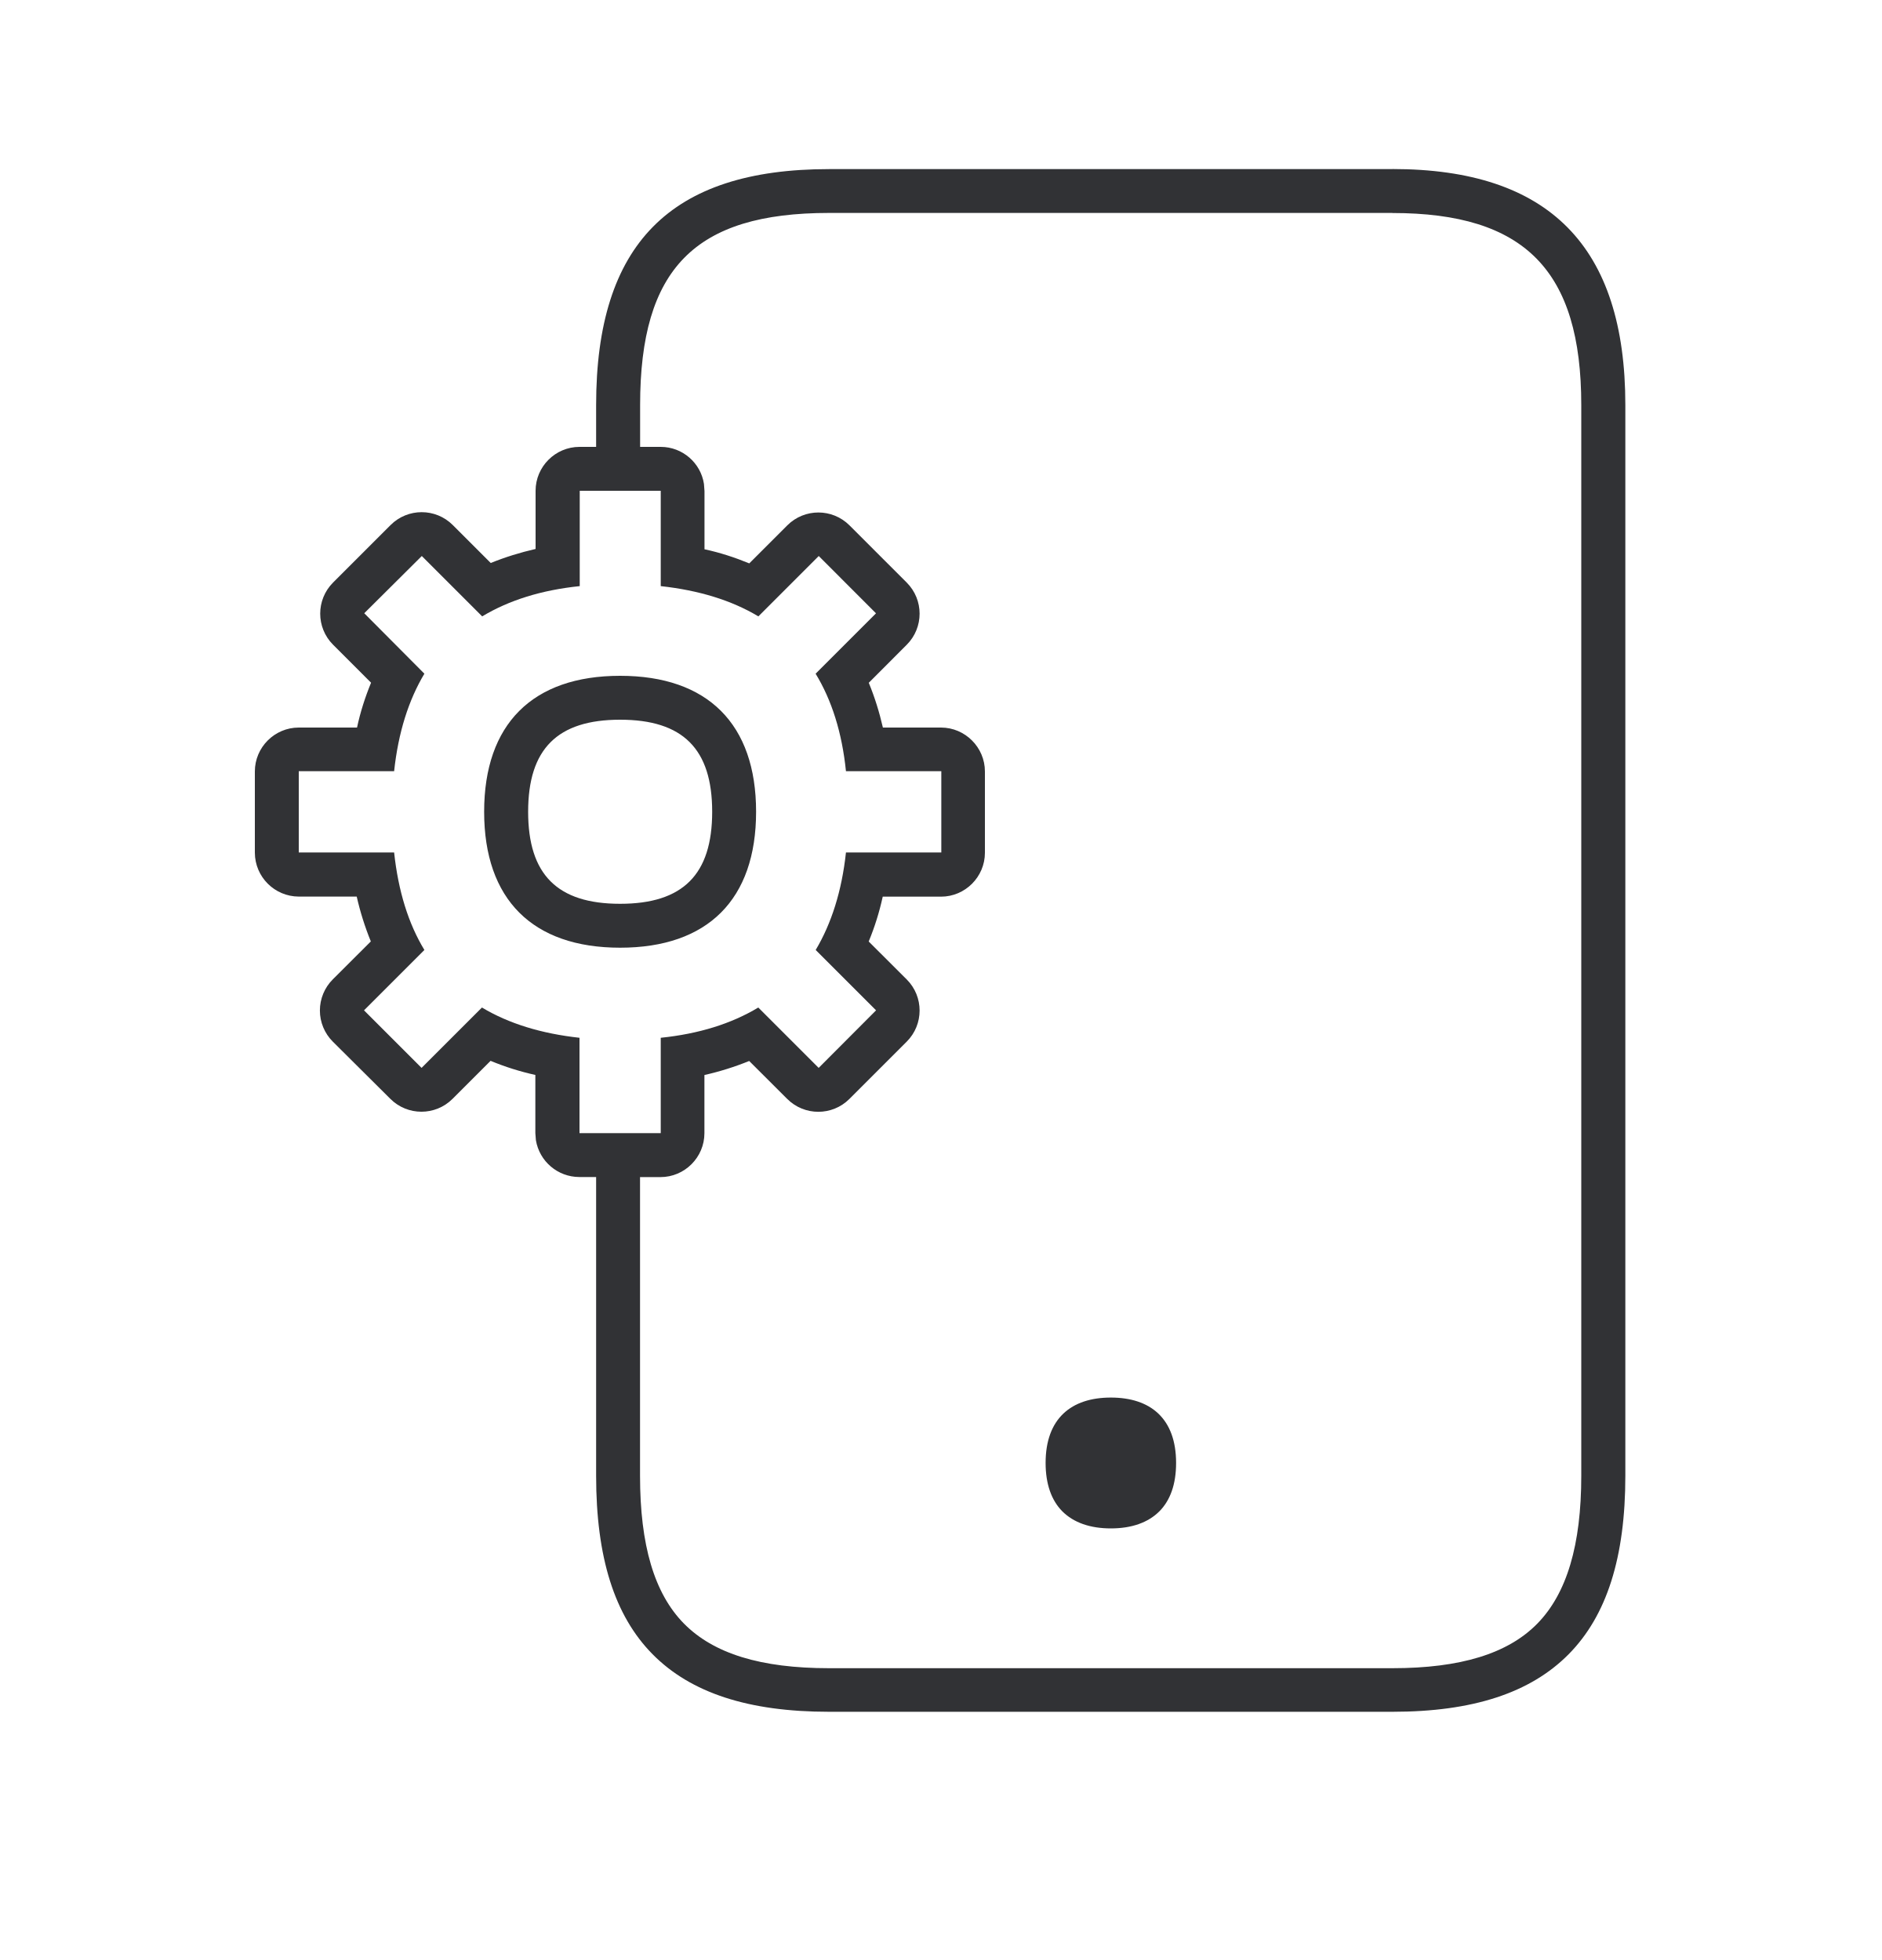
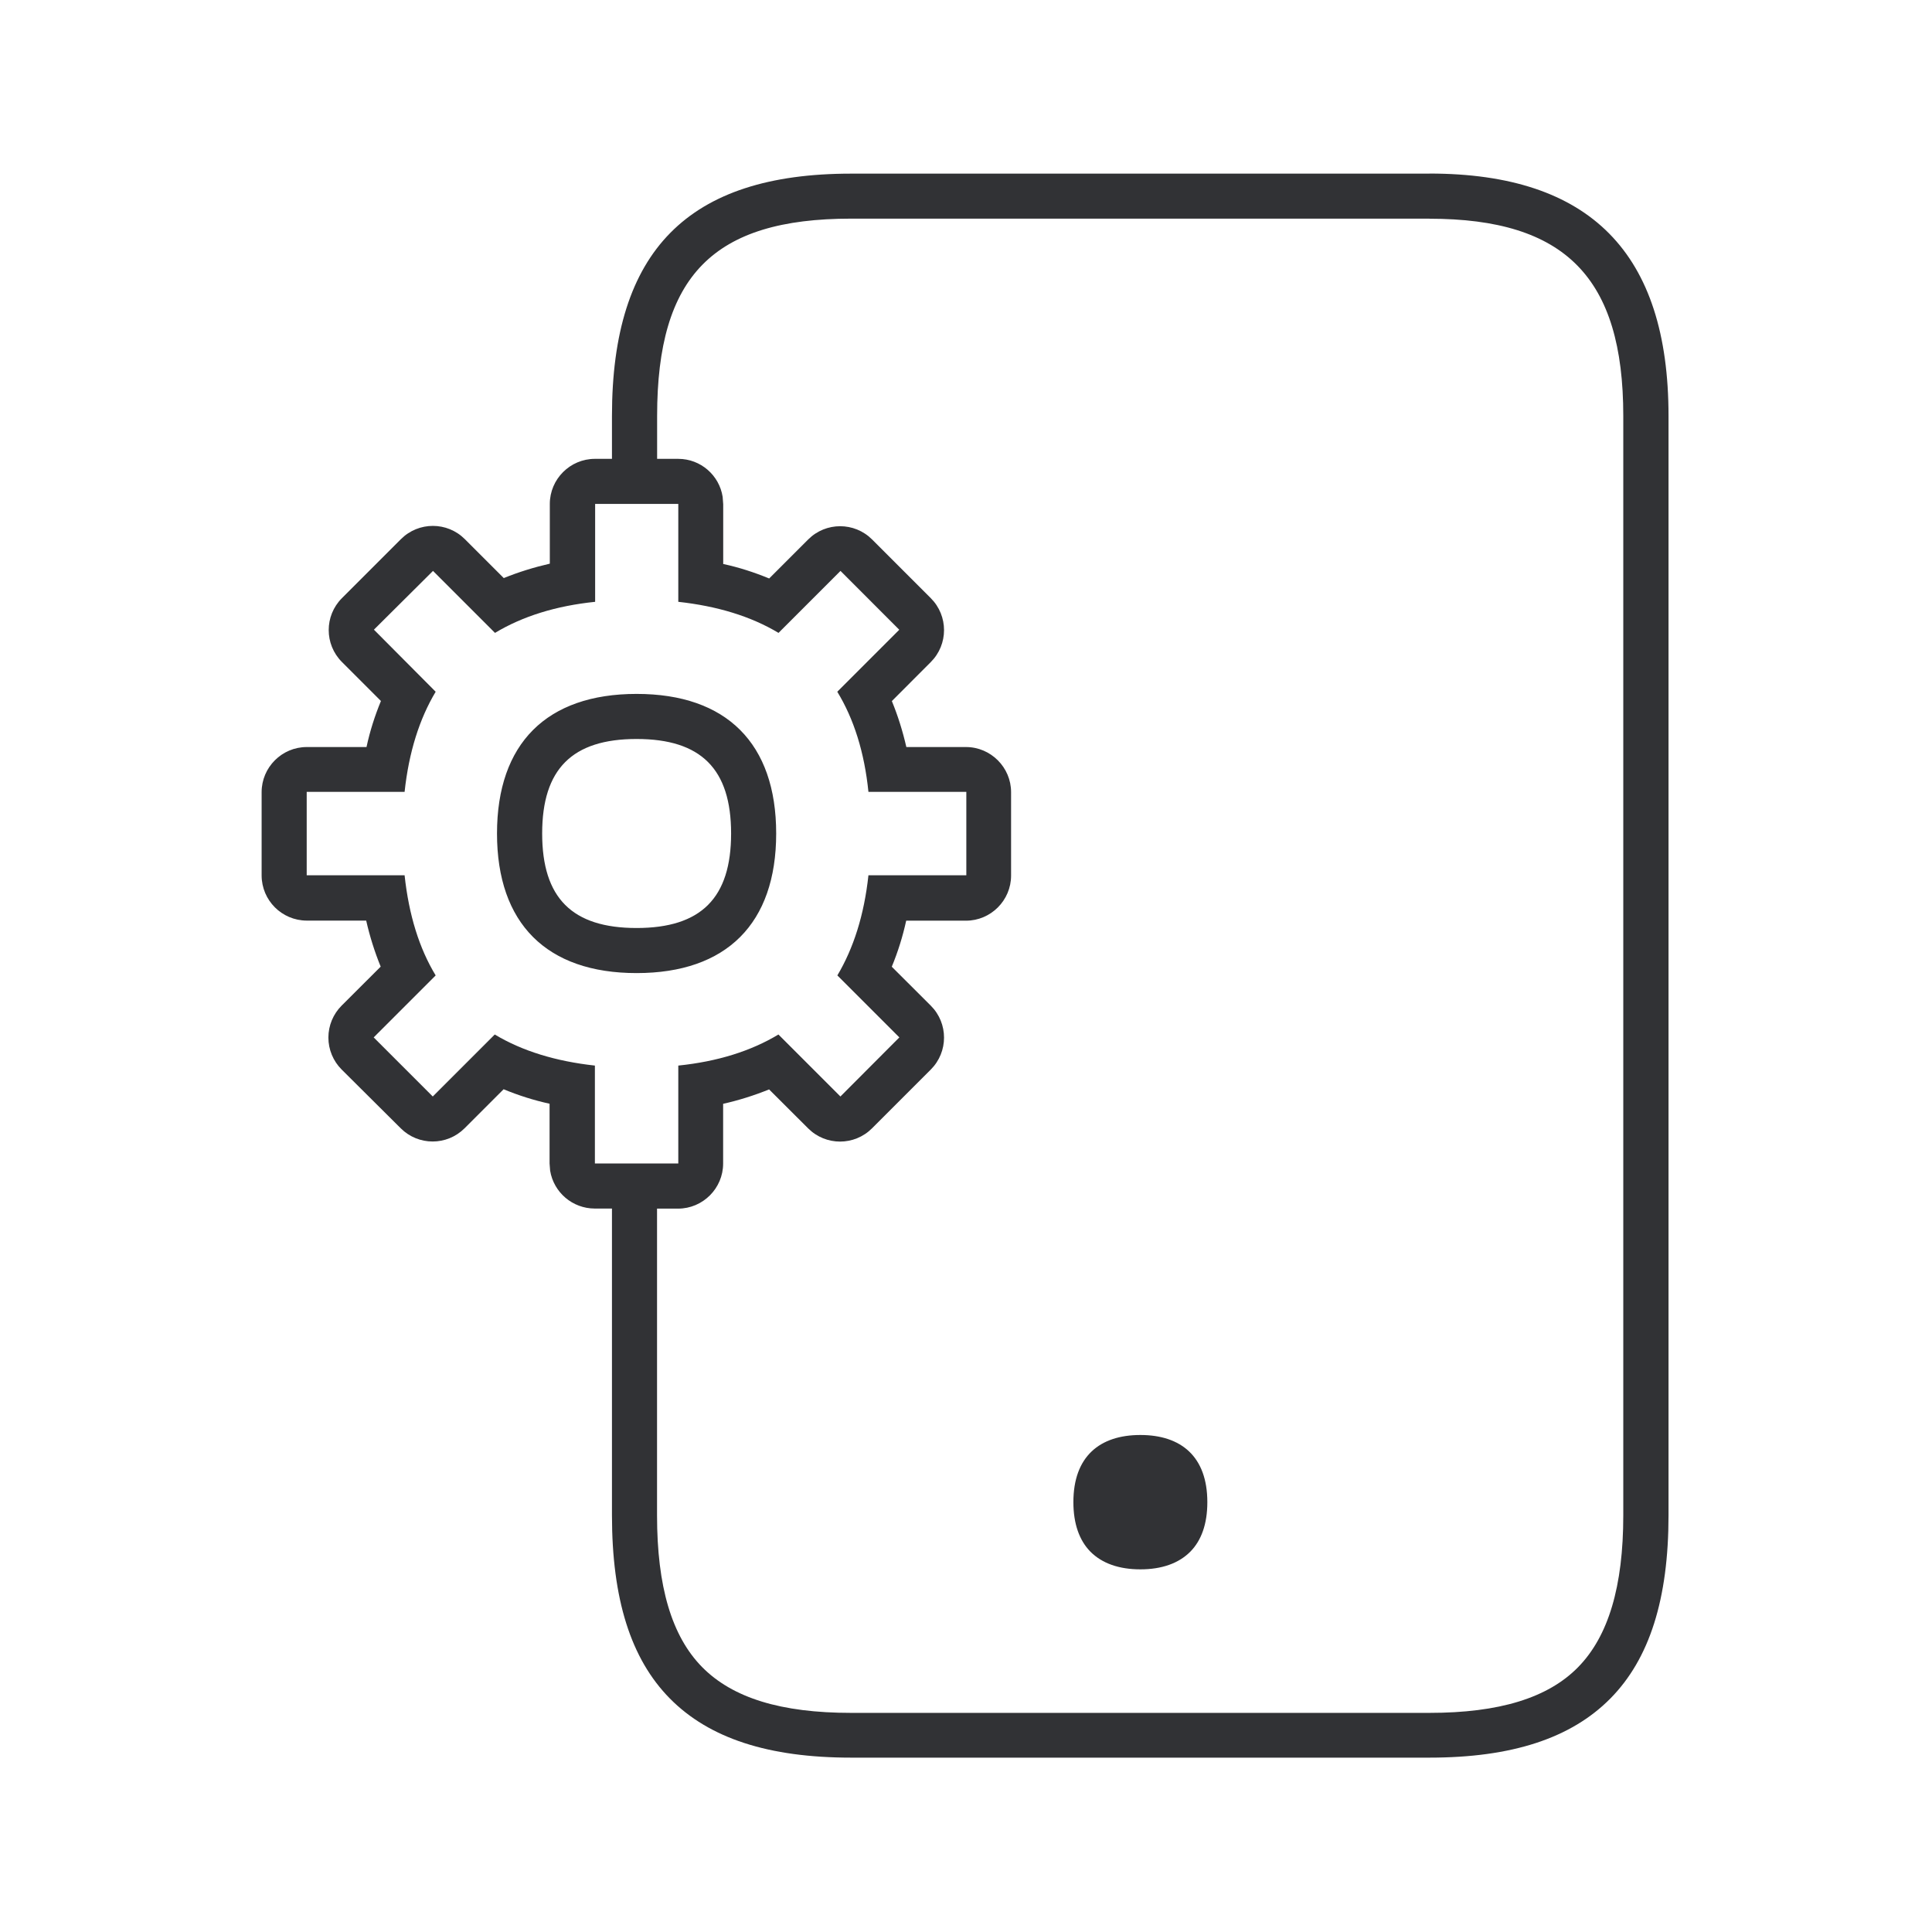
- <svg xmlns="http://www.w3.org/2000/svg" width="24" height="25" viewBox="0 0 24 25">
+ <svg xmlns="http://www.w3.org/2000/svg" width="24" height="24" viewBox="0 0 24 24">
  <path d="M17.757 2.156c1.997 0 2.97.986 2.97 3.011v13.656c0 1.04-.236 1.784-.723 2.277-.488.493-1.222.734-2.247.734h-7.185c-1.025 0-1.762-.24-2.25-.734-.487-.493-.72-1.238-.72-2.277v-3.81h-.215a.562.562 0 01-.553-.47l-.007-.09v-.742a3.381 3.381 0 01-.571-.18l-.485.485a.561.561 0 01-.793 0l-.734-.73a.561.561 0 010-.794l.485-.484a3.656 3.656 0 01-.18-.572H3.81a.562.562 0 01-.56-.56V9.84c0-.308.252-.56.56-.56h.743c.042-.197.103-.387.179-.572l-.485-.485a.561.561 0 010-.792l.734-.734a.561.561 0 01.793 0l.484.484c.185-.075.376-.134.572-.179V6.26c0-.308.252-.56.56-.56h.212v-.533c0-2.053.945-3.01 2.97-3.01h7.185zm0 .56h-7.185c-1.711 0-2.409.71-2.409 2.451V5.7h.263c.278 0 .51.205.551.472l.007.092v.742c.196.042.386.104.571.18l.485-.485a.561.561 0 01.793 0l.73.73a.561.561 0 010 .793l-.484.485c.076.185.135.375.18.571H12c.308 0 .56.253.56.56v1.037c0 .308-.252.56-.56.56h-.743a3.381 3.381 0 01-.179.572l.485.484a.561.561 0 010 .793l-.731.731a.561.561 0 01-.793 0l-.485-.484a3.656 3.656 0 01-.571.179v.742c0 .308-.252.56-.56.56h-.261v3.81c0 .885.182 1.501.56 1.885.379.384.98.569 1.85.569h7.184c.868 0 1.473-.185 1.849-.569.375-.384.56-1 .56-1.885V5.167c0-1.717-.72-2.45-2.409-2.45zm-3.591 15.11c.504 0 .832.266.832.834 0 .275-.076.477-.21.614-.146.148-.359.221-.622.221s-.476-.073-.622-.221c-.134-.137-.21-.342-.21-.614 0-.568.328-.834.832-.834zM8.426 6.26H7.393v1.216c-.485.05-.9.179-1.244.386l-.77-.77-.734.73.767.771c-.201.336-.333.75-.386 1.244H3.81v1.036h1.216c.053.493.182.908.386 1.244l-.77.77.734.734.77-.77c.345.207.762.333 1.244.386v1.216h1.036v-1.216c.485-.05.9-.179 1.244-.386l.77.77.732-.734-.77-.77c.2-.336.333-.75.386-1.244h1.216V9.837h-1.216c-.05-.493-.182-.908-.387-1.244l.77-.77-.73-.731-.77.77c-.345-.207-.763-.333-1.245-.386V6.26zM7.908 8.62c1.118 0 1.734.616 1.734 1.734 0 1.118-.616 1.734-1.734 1.734-1.117 0-1.734-.616-1.734-1.734 0-1.118.617-1.734 1.734-1.734zm0 .56c-.8 0-1.173.373-1.173 1.174 0 .801.372 1.174 1.173 1.174s1.174-.373 1.174-1.174c0-.801-.373-1.174-1.174-1.174z" fill="#313235" fill-rule="nonzero" />
</svg>
